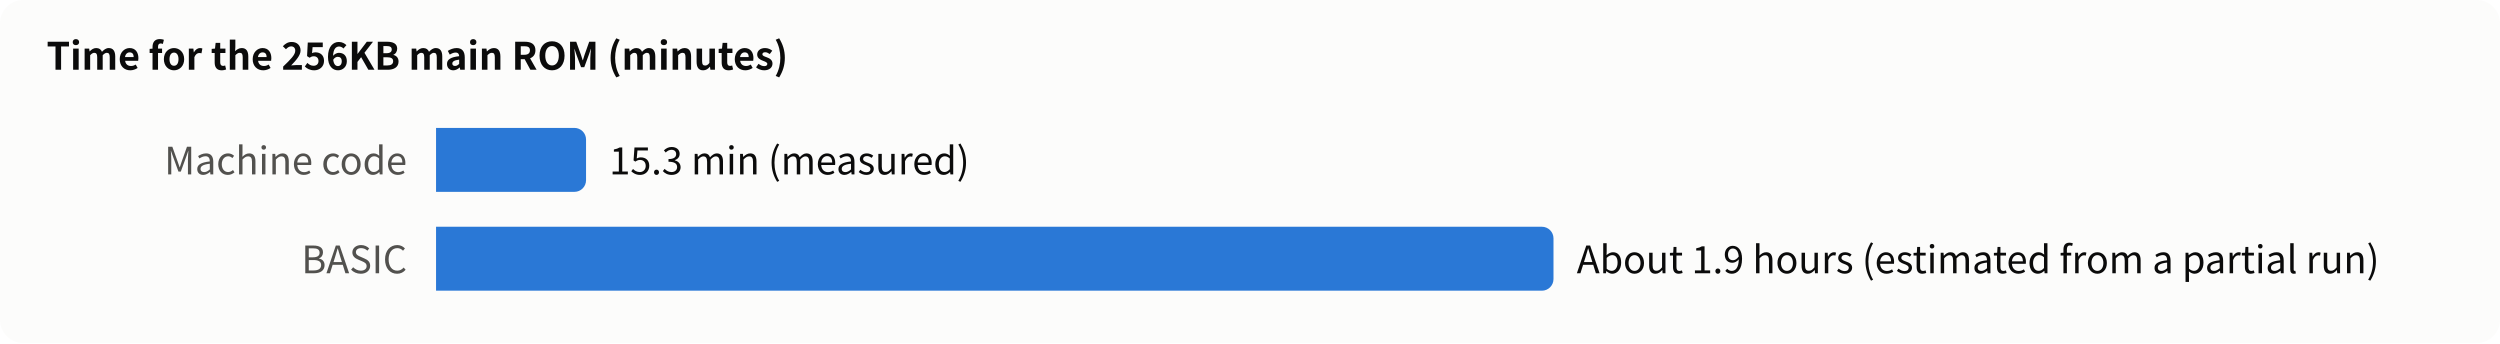
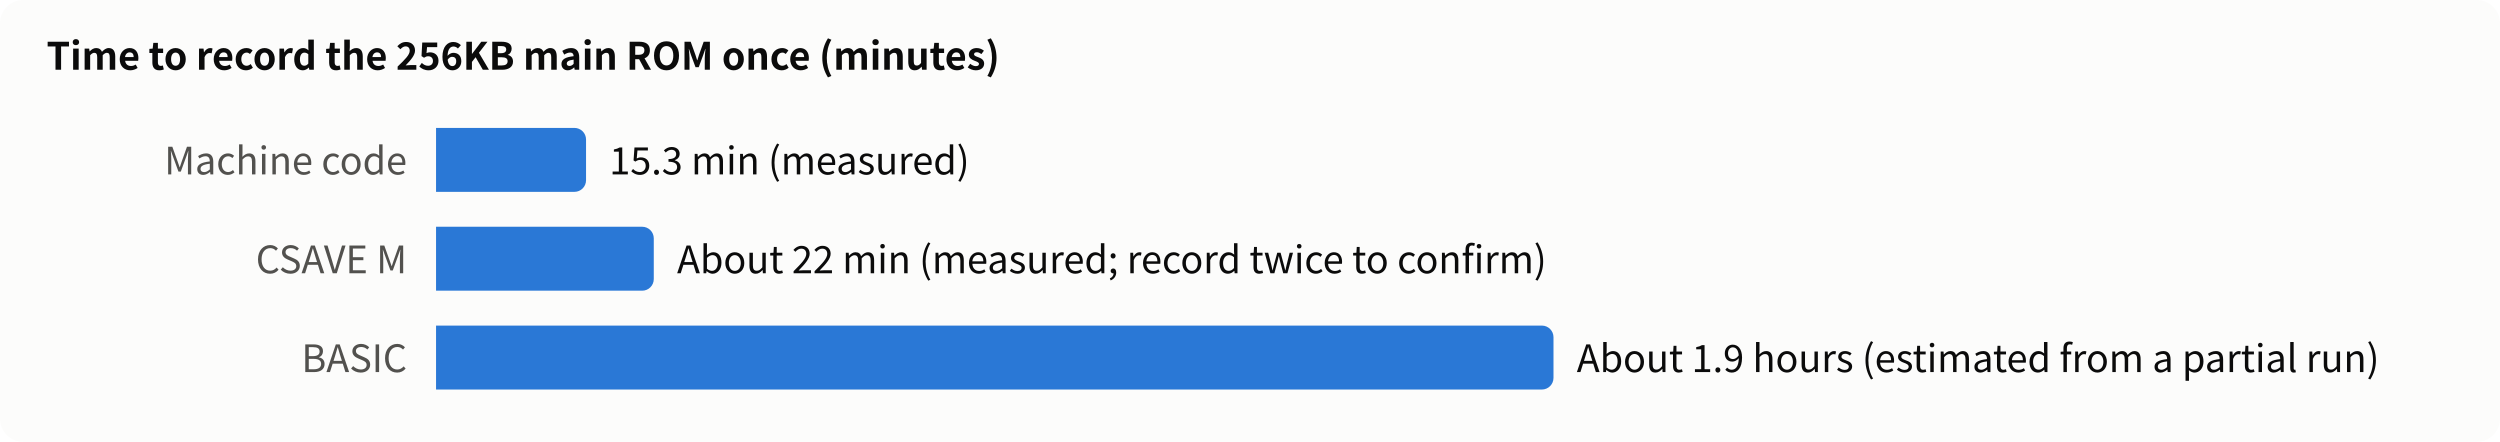
- <svg xmlns="http://www.w3.org/2000/svg" viewBox="0 0 860 118" width="860" height="118" font-family="system-ui, -apple-system, &quot;Segoe UI&quot;, &quot;Yu Gothic UI&quot;, &quot;Hiragino Sans&quot;, &quot;Noto Sans CJK JP&quot;, sans-serif" role="img">
+ <svg xmlns="http://www.w3.org/2000/svg" viewBox="0 0 860 152" width="860" height="152" font-family="system-ui, -apple-system, &quot;Segoe UI&quot;, &quot;Yu Gothic UI&quot;, &quot;Hiragino Sans&quot;, &quot;Noto Sans CJK JP&quot;, sans-serif" role="img">
  <defs>
    <marker id="arrow" viewBox="0 0 8 8" refX="7" refY="4" markerWidth="7" markerHeight="7" orient="auto-start-reverse">
      <path d="M0 0L8 4L0 8z" fill="#52514e" />
    </marker>
  </defs>
-   <rect width="860" height="118" rx="8" fill="#fcfcfb" />
-   <text x="16.0" y="24.0" font-size="13" fill="#0b0b0b" text-anchor="start" font-weight="600">Time for the 256KB main ROM (minutes)</text>
+   <rect width="860" height="152" rx="8" fill="#fcfcfb" />
+   <text x="16.0" y="24.0" font-size="13" fill="#0b0b0b" text-anchor="start" font-weight="600">Time to record the 256KB main ROM once (minutes)</text>
  <text x="140.0" y="60.0" font-size="13" fill="#52514e" text-anchor="end">Machine code</text>
  <path d="M150 44 H197.6 a4 4 0 0 1 4 4 V62 a4 4 0 0 1 -4 4 H150 Z" fill="#2a78d6" stroke="none" stroke-width="0" stroke-linejoin="round" stroke-linecap="round" />
  <text x="209.6" y="60.0" font-size="13" fill="#0b0b0b" text-anchor="start">15.3 min (measured)</text>
-   <text x="140.0" y="94.0" font-size="13" fill="#52514e" text-anchor="end">BASIC</text>
-   <path d="M150 78 H530.4 a4 4 0 0 1 4 4 V96 a4 4 0 0 1 -4 4 H150 Z" fill="#2a78d6" stroke="none" stroke-width="0" stroke-linejoin="round" stroke-linecap="round" />
-   <text x="542.4" y="94.0" font-size="13" fill="#0b0b0b" text-anchor="start">About 1.9 hours (estimated from a partial run)</text>
+   <text x="140.0" y="94.0" font-size="13" fill="#52514e" text-anchor="end">CSAVE M</text>
+   <path d="M150 78 H220.9 a4 4 0 0 1 4 4 V96 a4 4 0 0 1 -4 4 H150 Z" fill="#2a78d6" stroke="none" stroke-width="0" stroke-linejoin="round" stroke-linecap="round" />
+   <text x="232.9" y="94.0" font-size="13" fill="#0b0b0b" text-anchor="start">About 22 min (measured; record twice to confirm)</text>
+   <text x="140.0" y="128.0" font-size="13" fill="#52514e" text-anchor="end">BASIC</text>
+   <path d="M150 112 H530.4 a4 4 0 0 1 4 4 V130 a4 4 0 0 1 -4 4 H150 Z" fill="#2a78d6" stroke="none" stroke-width="0" stroke-linejoin="round" stroke-linecap="round" />
+   <text x="542.4" y="128.0" font-size="13" fill="#0b0b0b" text-anchor="start">About 1.9 hours (estimated from a partial run)</text>
</svg>
